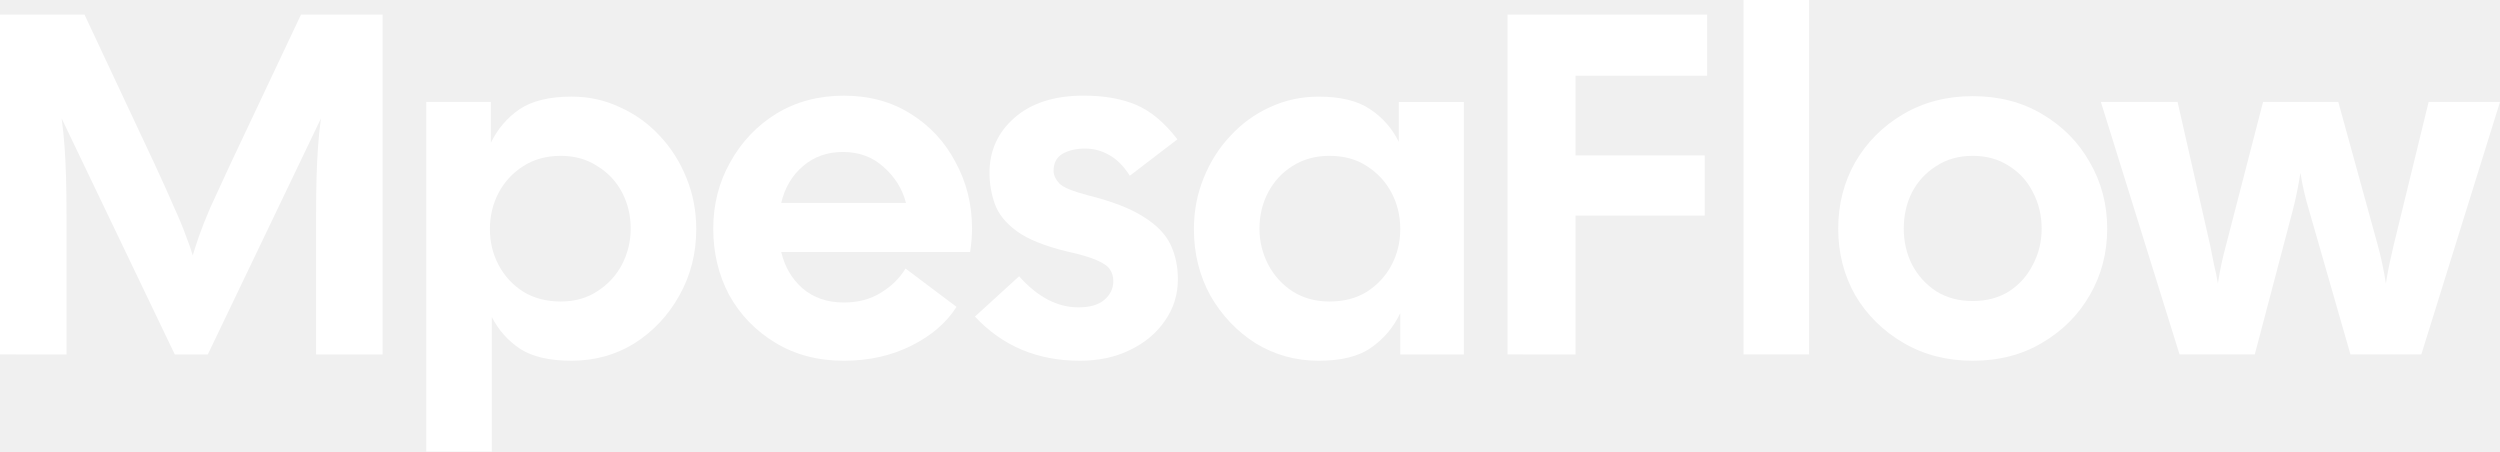
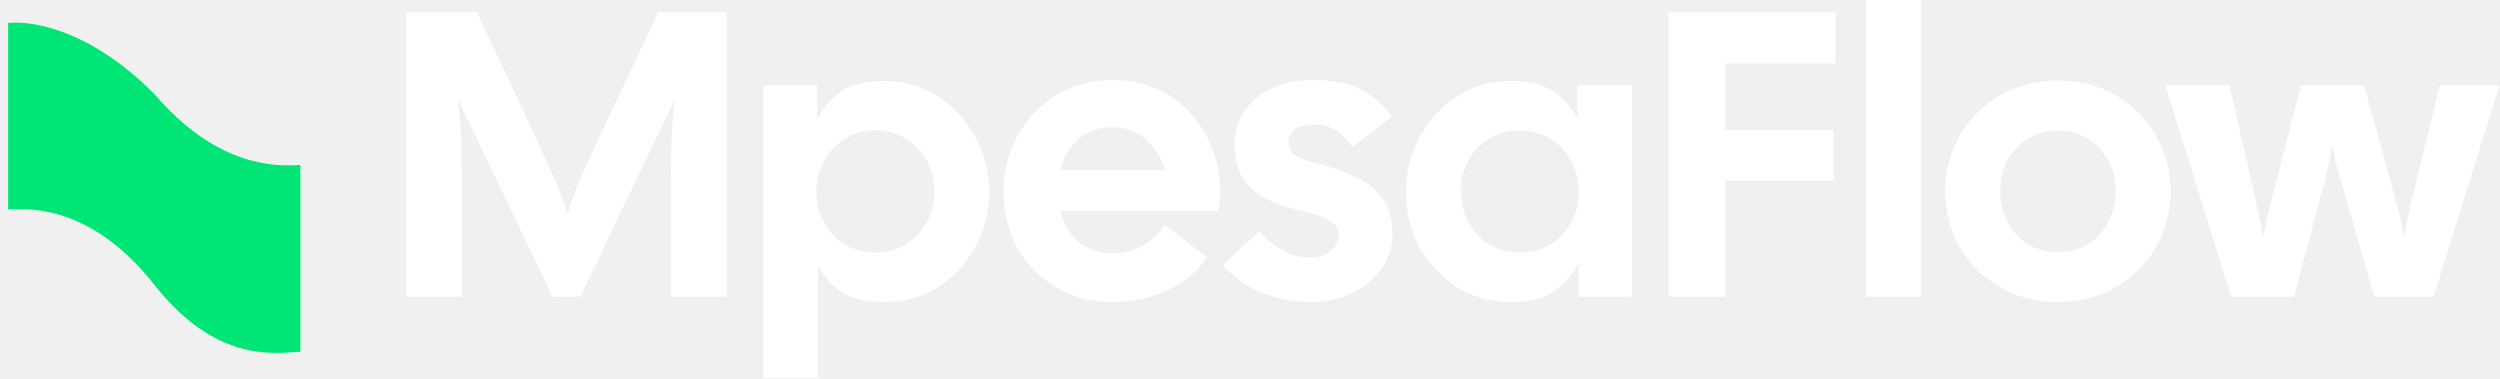
- <svg xmlns="http://www.w3.org/2000/svg" width="149.858mm" height="27.067mm" viewBox="0 0 149.858 27.067" version="1.1" id="svg5">
-   <defs id="defs2" />
-   <g id="layer1" transform="translate(-242.7236,-99.0354)">
-     <g aria-label="MpesaFlow" id="text186" style="font-size:29.104px;font-family:'Cal Sans';-inkscape-font-specification:'Cal Sans, Normal';fill:#ffffff;stroke-width:0.265">
-       <path d="M 242.724,120.281 V 99.909 h 5.064 l 4.22,8.993 q 0.728,1.572 1.164,2.59 0.466,1.019 0.699,1.688 0.262,0.669 0.407,1.164 0.146,-0.495 0.378,-1.164 0.233,-0.669 0.669,-1.688 0.466,-1.019 1.193,-2.59 l 4.249,-8.993 h 4.89 v 20.373 h -3.987 v -8.236 q 0,-1.397 0.029,-2.387 0.029,-0.99 0.087,-1.804 0.058,-0.844 0.175,-1.717 l -6.781,14.145 h -1.979 l -6.781,-14.145 q 0.116,0.873 0.175,1.717 0.058,0.815 0.087,1.804 0.029,0.99 0.029,2.387 v 8.236 z" id="path1021" />
-       <path d="m 268.277,126.102 v -20.955 h 3.871 v 2.445 q 0.611,-1.251 1.717,-2.008 1.135,-0.757 3.114,-0.757 1.572,0 2.91,0.64 1.368,0.611 2.387,1.717 1.019,1.077 1.601,2.532 0.582,1.426 0.582,3.056 0,2.183 -1.019,3.987 -0.99,1.775 -2.678,2.852 -1.688,1.048 -3.784,1.048 -1.95,0 -3.056,-0.699 -1.106,-0.728 -1.717,-1.921 v 8.062 z m 8.062,-8.993 q 1.251,0 2.183,-0.611 0.96,-0.611 1.484,-1.601 0.524,-1.019 0.524,-2.154 0,-1.193 -0.524,-2.183 -0.524,-0.99 -1.484,-1.572 -0.931,-0.611 -2.183,-0.611 -1.281,0 -2.241,0.611 -0.96,0.611 -1.484,1.601 -0.524,0.99 -0.524,2.183 0,1.164 0.524,2.154 0.524,0.99 1.484,1.601 0.96,0.582 2.241,0.582 z" id="path1023" />
-       <path d="m 293.307,120.66 q -2.328,0 -4.104,-1.077 -1.775,-1.077 -2.765,-2.852 -0.96,-1.804 -0.96,-3.987 0,-2.183 1.019,-3.987 1.019,-1.834 2.765,-2.91 1.775,-1.077 4.045,-1.077 2.27,0 3.987,1.077 1.746,1.077 2.707,2.91 0.99,1.804 0.99,3.987 0,0.32 -0.029,0.669 -0.029,0.349 -0.087,0.728 H 289.552 q 0.32,1.339 1.281,2.183 0.99,0.844 2.474,0.844 1.281,0 2.212,-0.582 0.96,-0.582 1.484,-1.455 l 3.056,2.299 q -0.902,1.426 -2.707,2.328 -1.804,0.902 -4.045,0.902 z m -0.058,-12.515 q -1.397,0 -2.387,0.844 -0.99,0.844 -1.31,2.212 h 7.48 q -0.32,-1.251 -1.339,-2.154 -0.99,-0.902 -2.445,-0.902 z" id="path1025" />
-       <path d="m 307.451,120.66 q -3.813,0 -6.287,-2.648 l 2.648,-2.416 q 1.659,1.863 3.551,1.863 1.019,0 1.543,-0.437 0.553,-0.466 0.553,-1.135 0,-0.407 -0.204,-0.699 -0.175,-0.291 -0.786,-0.553 -0.582,-0.262 -1.775,-0.524 -2.037,-0.495 -3.027,-1.222 -0.99,-0.728 -1.31,-1.63 -0.32,-0.902 -0.32,-1.863 0,-1.979 1.484,-3.289 1.513,-1.339 4.162,-1.339 1.834,0 3.143,0.553 1.31,0.553 2.474,2.066 l -2.852,2.183 q -0.553,-0.873 -1.251,-1.251 -0.669,-0.378 -1.426,-0.378 -0.815,0 -1.368,0.32 -0.524,0.32 -0.524,1.019 0,0.378 0.349,0.757 0.349,0.349 1.688,0.699 2.212,0.553 3.376,1.31 1.164,0.728 1.601,1.659 0.437,0.931 0.437,2.066 0,1.397 -0.786,2.503 -0.757,1.106 -2.096,1.746 -1.31,0.64 -2.998,0.64 z" id="path1027" />
-       <path d="m 321.771,120.66 q -2.066,0 -3.784,-1.048 -1.688,-1.077 -2.707,-2.852 -0.99,-1.804 -0.99,-3.987 0,-1.63 0.582,-3.056 0.582,-1.455 1.601,-2.532 1.019,-1.106 2.357,-1.717 1.368,-0.64 2.94,-0.64 1.979,0 3.085,0.757 1.106,0.728 1.717,1.95 v -2.387 h 3.9 v 15.134 h -3.813 v -2.474 q -0.611,1.281 -1.746,2.066 -1.106,0.786 -3.143,0.786 z m 0.64,-3.551 q 1.31,0 2.241,-0.582 0.96,-0.611 1.484,-1.601 0.524,-0.99 0.524,-2.154 0,-1.193 -0.524,-2.183 -0.524,-0.99 -1.484,-1.601 -0.931,-0.611 -2.241,-0.611 -1.251,0 -2.212,0.611 -0.931,0.582 -1.455,1.572 -0.524,0.99 -0.524,2.183 0,1.135 0.524,2.154 0.524,0.99 1.455,1.601 0.96,0.611 2.212,0.611 z" id="path1029" />
-       <path d="M 333.092,120.281 V 99.909 h 11.962 v 3.667 h -7.887 v 4.773 h 7.742 v 3.609 h -7.742 v 8.324 z" id="path1031" />
-       <path d="M 347.237,120.281 V 99.035 h 3.929 v 21.246 z" id="path1033" />
-       <path d="m 360.974,120.66 q -2.328,0 -4.162,-1.077 -1.834,-1.077 -2.881,-2.852 -1.019,-1.804 -1.019,-3.987 0,-2.183 1.019,-3.987 1.048,-1.804 2.881,-2.881 1.834,-1.077 4.162,-1.077 2.357,0 4.162,1.077 1.834,1.077 2.852,2.881 1.048,1.804 1.048,3.987 0,2.183 -1.048,3.987 -1.019,1.775 -2.852,2.852 -1.804,1.077 -4.162,1.077 z m 0,-3.58 q 1.251,0 2.183,-0.582 0.931,-0.611 1.426,-1.601 0.524,-0.99 0.524,-2.154 0,-1.193 -0.524,-2.183 -0.495,-0.99 -1.426,-1.572 -0.931,-0.611 -2.183,-0.611 -1.251,0 -2.183,0.611 -0.931,0.582 -1.455,1.572 -0.495,0.99 -0.495,2.183 0,1.164 0.495,2.154 0.524,0.99 1.455,1.601 0.931,0.582 2.183,0.582 z" id="path1035" />
-       <path d="m 373.372,120.281 -4.715,-15.134 h 4.598 l 1.95,8.586 q 0.116,0.553 0.233,1.164 0.146,0.582 0.233,1.135 0.175,-1.164 0.495,-2.328 l 2.212,-8.557 h 4.511 l 2.357,8.557 q 0.32,1.164 0.495,2.328 0.087,-0.553 0.204,-1.135 0.146,-0.611 0.262,-1.164 l 2.096,-8.586 h 4.278 l -4.715,15.134 h -4.249 l -2.474,-8.615 q -0.349,-1.135 -0.524,-2.27 -0.087,0.553 -0.204,1.135 -0.116,0.582 -0.262,1.135 l -2.27,8.615 z" id="path1037" />
-     </g>
+ <svg xmlns="http://www.w3.org/2000/svg" width="2559" height="387" viewBox="0 0 2559 387" fill="none">
+   <g clip-path="url(#clip0_99_2)">
+     <path d="M415.804 303.774V12.484H488.211L548.549 141.068C555.485 156.048 561.033 168.394 565.195 178.103C569.633 187.813 572.962 195.858 575.182 202.239C577.678 208.619 579.621 214.168 581.008 218.884C582.395 214.168 584.198 208.619 586.417 202.239C588.637 195.858 591.827 187.813 595.988 178.103C600.427 168.394 606.114 156.048 613.05 141.068L673.804 12.484H743.714V303.774H686.704V186.01C686.704 172.694 686.843 161.319 687.121 151.887C687.398 142.455 687.814 133.855 688.368 126.087C688.923 118.042 689.755 109.858 690.865 101.536L593.907 303.774H565.611L468.653 101.536C469.762 109.858 470.594 118.042 471.149 126.087C471.704 133.855 472.12 142.455 472.397 151.887C472.675 161.319 472.813 172.694 472.813 186.01V303.774H415.804Z" fill="white" style="fill:white;fill-opacity:1;" />
+     <path d="M781.166 387V87.388H836.511V122.342C842.337 110.413 850.52 100.842 861.062 93.629C871.882 86.416 886.724 82.81 905.588 82.81C920.569 82.81 934.44 85.862 947.201 91.965C960.24 97.791 971.614 105.975 981.324 116.516C991.034 126.781 998.662 138.849 1004.21 152.72C1009.76 166.313 1012.53 180.878 1012.53 196.413C1012.53 217.22 1007.68 236.223 997.969 253.423C988.537 270.345 975.775 283.939 959.685 294.204C943.595 304.191 925.563 309.184 905.588 309.184C887.001 309.184 872.437 305.855 861.895 299.197C851.353 292.262 843.169 283.107 837.343 271.733V387H781.166ZM896.434 258.417C908.363 258.417 918.766 255.504 927.643 249.678C936.798 243.852 943.872 236.223 948.866 226.791C953.859 217.081 956.356 206.817 956.356 195.997C956.356 184.623 953.859 174.22 948.866 164.787C943.872 155.355 936.798 147.865 927.643 142.317C918.766 136.491 908.363 133.578 896.434 133.578C884.227 133.578 873.546 136.491 864.392 142.317C855.237 148.142 848.163 155.771 843.169 165.204C838.176 174.636 835.679 185.039 835.679 196.413C835.679 207.51 838.176 217.774 843.169 227.207C848.163 236.639 855.237 244.268 864.392 250.094C873.546 255.642 884.227 258.417 896.434 258.417Z" fill="white" style="fill:white;fill-opacity:1;" />
+     <path d="M1139.04 309.183C1116.84 309.183 1097.29 304.051 1080.36 293.787C1063.44 283.522 1050.26 269.928 1040.83 253.006C1031.68 235.806 1027.1 216.803 1027.1 195.996C1027.1 175.19 1031.95 156.187 1041.66 138.987C1051.37 121.509 1064.55 107.638 1081.2 97.374C1098.12 87.109 1117.4 81.977 1139.04 81.977C1160.68 81.977 1179.68 87.109 1196.05 97.374C1212.69 107.638 1225.59 121.509 1234.75 138.987C1244.18 156.187 1248.9 175.19 1248.9 195.996C1248.9 199.048 1248.76 202.238 1248.48 205.567C1248.2 208.896 1247.79 212.364 1247.23 215.97H1085.36C1088.41 228.732 1094.51 239.135 1103.67 247.18C1113.1 255.225 1124.89 259.248 1139.04 259.248C1151.24 259.248 1161.79 256.474 1170.66 250.925C1179.82 245.377 1186.89 238.441 1191.89 230.119L1235.58 262.993C1226.98 276.587 1214.08 287.683 1196.88 296.283C1179.68 304.883 1160.4 309.183 1139.04 309.183ZM1138.21 130.248C1124.89 130.248 1113.52 134.271 1104.08 142.316C1094.65 150.361 1088.41 160.903 1085.36 173.941H1192.3C1189.25 162.012 1182.87 151.748 1173.16 143.148C1163.73 134.548 1152.08 130.248 1138.21 130.248Z" fill="white" style="fill:white;fill-opacity:1;" />
+     <path d="M1341.28 309.183C1304.93 309.183 1274.97 296.561 1251.39 271.316L1289.26 236.777C1305.07 254.532 1322 263.409 1340.03 263.409C1349.74 263.409 1357.09 261.329 1362.08 257.167C1367.35 252.729 1369.99 247.319 1369.99 240.938C1369.99 237.054 1369.02 233.725 1367.08 230.951C1365.41 228.177 1361.67 225.542 1355.84 223.045C1350.29 220.548 1341.83 218.051 1330.46 215.554C1311.04 210.838 1296.61 205.012 1287.18 198.077C1277.75 191.141 1271.5 183.374 1268.45 174.774C1265.4 166.174 1263.88 157.296 1263.88 148.141C1263.88 129.277 1270.95 113.603 1285.1 101.119C1299.52 88.358 1319.36 81.977 1344.61 81.977C1362.08 81.977 1377.06 84.613 1389.55 89.883C1402.03 95.154 1413.82 105.003 1424.92 119.429L1384.14 150.638C1378.87 142.316 1372.9 136.351 1366.24 132.745C1359.86 129.138 1353.07 127.335 1345.85 127.335C1338.09 127.335 1331.57 128.861 1326.3 131.912C1321.3 134.964 1318.81 139.819 1318.81 146.477C1318.81 150.083 1320.47 153.69 1323.8 157.296C1327.13 160.625 1335.17 163.954 1347.93 167.283C1369.02 172.554 1385.11 178.796 1396.21 186.009C1407.3 192.945 1414.93 200.851 1419.09 209.729C1423.25 218.606 1425.33 228.454 1425.33 239.274C1425.33 252.59 1421.59 264.519 1414.1 275.061C1406.89 285.603 1396.9 293.925 1384.14 300.029C1371.65 306.132 1357.37 309.183 1341.28 309.183Z" fill="white" style="fill:white;fill-opacity:1;" />
+     <path d="M1546.01 309.184C1526.32 309.184 1508.28 304.191 1491.92 294.204C1475.83 283.939 1462.93 270.346 1453.22 253.423C1443.78 236.223 1439.07 217.22 1439.07 196.413C1439.07 180.878 1441.84 166.313 1447.39 152.72C1452.94 138.849 1460.57 126.781 1470.28 116.516C1479.99 105.975 1491.22 97.791 1503.98 91.965C1517.02 85.862 1531.03 82.81 1546.01 82.81C1564.88 82.81 1579.58 86.416 1590.12 93.629C1600.66 100.565 1608.85 109.858 1614.67 121.51V87.388H1670.44V303.775H1615.92V268.404C1610.1 280.61 1601.77 290.458 1590.96 297.949C1580.41 305.439 1565.43 309.184 1546.01 309.184ZM1555.17 258.417C1567.65 258.417 1578.33 255.642 1587.21 250.094C1596.36 244.268 1603.44 236.639 1608.43 227.207C1613.43 217.775 1615.92 207.51 1615.92 196.413C1615.92 185.039 1613.43 174.636 1608.43 165.204C1603.44 155.771 1596.36 148.142 1587.21 142.317C1578.33 136.491 1567.65 133.578 1555.17 133.578C1543.24 133.578 1532.7 136.491 1523.54 142.317C1514.66 147.865 1507.73 155.355 1502.74 164.787C1497.74 174.22 1495.25 184.623 1495.25 195.997C1495.25 206.817 1497.74 217.081 1502.74 226.791C1507.73 236.223 1514.66 243.852 1523.54 249.678C1532.7 255.504 1543.24 258.417 1555.17 258.417Z" fill="white" style="fill:white;fill-opacity:1;" />
+     <path d="M1707.89 303.774V12.484H1878.92V64.916H1766.14V133.161H1876.84V184.761H1766.14V303.774H1707.89Z" fill="white" style="fill:white;fill-opacity:1;" />
+     <path d="M1910.12 303.774V0H1966.3V303.774H1910.12Z" fill="white" style="fill:white;fill-opacity:1;" />
+     <path d="M2106.54 309.184C2084.35 309.184 2064.51 304.052 2047.03 293.787C2029.56 283.523 2015.82 269.929 2005.84 253.006C1996.13 235.806 1991.27 216.803 1991.27 195.997C1991.27 175.19 1996.13 156.187 2005.84 138.987C2015.82 121.787 2029.56 108.055 2047.03 97.79C2064.51 87.526 2084.35 82.394 2106.54 82.394C2129.01 82.394 2148.85 87.526 2166.05 97.79C2183.52 108.055 2197.12 121.787 2206.83 138.987C2216.81 156.187 2221.81 175.19 2221.81 195.997C2221.81 216.803 2216.81 235.806 2206.83 253.006C2197.12 269.929 2183.52 283.523 2166.05 293.787C2148.85 304.052 2129.01 309.184 2106.54 309.184ZM2106.54 258C2118.47 258 2128.87 255.226 2137.75 249.677C2146.63 243.852 2153.42 236.223 2158.14 226.79C2163.13 217.358 2165.63 207.094 2165.63 195.997C2165.63 184.623 2163.13 174.219 2158.14 164.787C2153.42 155.355 2146.63 147.865 2137.75 142.316C2128.87 136.49 2118.47 133.578 2106.54 133.578C2094.61 133.578 2084.21 136.49 2075.33 142.316C2066.45 147.865 2059.52 155.355 2054.52 164.787C2049.81 174.219 2047.45 184.623 2047.45 195.997C2047.45 207.094 2049.81 217.358 2054.52 226.79C2059.52 236.223 2066.45 243.852 2075.33 249.677C2084.21 255.226 2094.61 258 2106.54 258Z" fill="white" style="fill:white;fill-opacity:1;" />
+     <path d="M2283.81 303.774L2216.4 87.387H2282.14L2310.02 210.145C2311.13 215.416 2312.24 220.965 2313.35 226.791C2314.74 232.339 2315.85 237.749 2316.68 243.02C2318.35 231.923 2320.71 220.826 2323.76 209.729L2355.38 87.387H2419.88L2453.59 209.729C2456.64 220.826 2459 231.923 2460.66 243.02C2461.5 237.749 2462.47 232.339 2463.58 226.791C2464.96 220.965 2466.21 215.416 2467.32 210.145L2497.28 87.387H2558.45L2491.04 303.774H2430.29L2394.91 180.6C2391.59 169.781 2389.09 158.962 2387.42 148.142C2386.59 153.413 2385.62 158.823 2384.51 164.371C2383.4 169.92 2382.15 175.329 2380.77 180.6L2348.31 303.774H2283.81Z" fill="white" style="fill:white;fill-opacity:1;" />
  </g>
+   <path d="M157.901 96.107C91.416 29.622 33.242 21.311 8.31 23.389V214.533C33.242 212.456 95.572 212.456 157.901 291.407C220.231 370.358 278.406 362.047 307.493 359.969V168.825C278.406 170.902 220.231 168.825 157.901 96.107Z" fill="#00E676" style="fill:#00E676;fill:color(display-p3 0 0.902 0.463);fill-opacity:1;" />
+   <defs>
+     <clipPath id="clip0_99_2">
+       <rect width="2142.65" height="387" fill="white" style="fill:white;fill-opacity:1;" transform="translate(415.804)" />
+     </clipPath>
+   </defs>
</svg>
